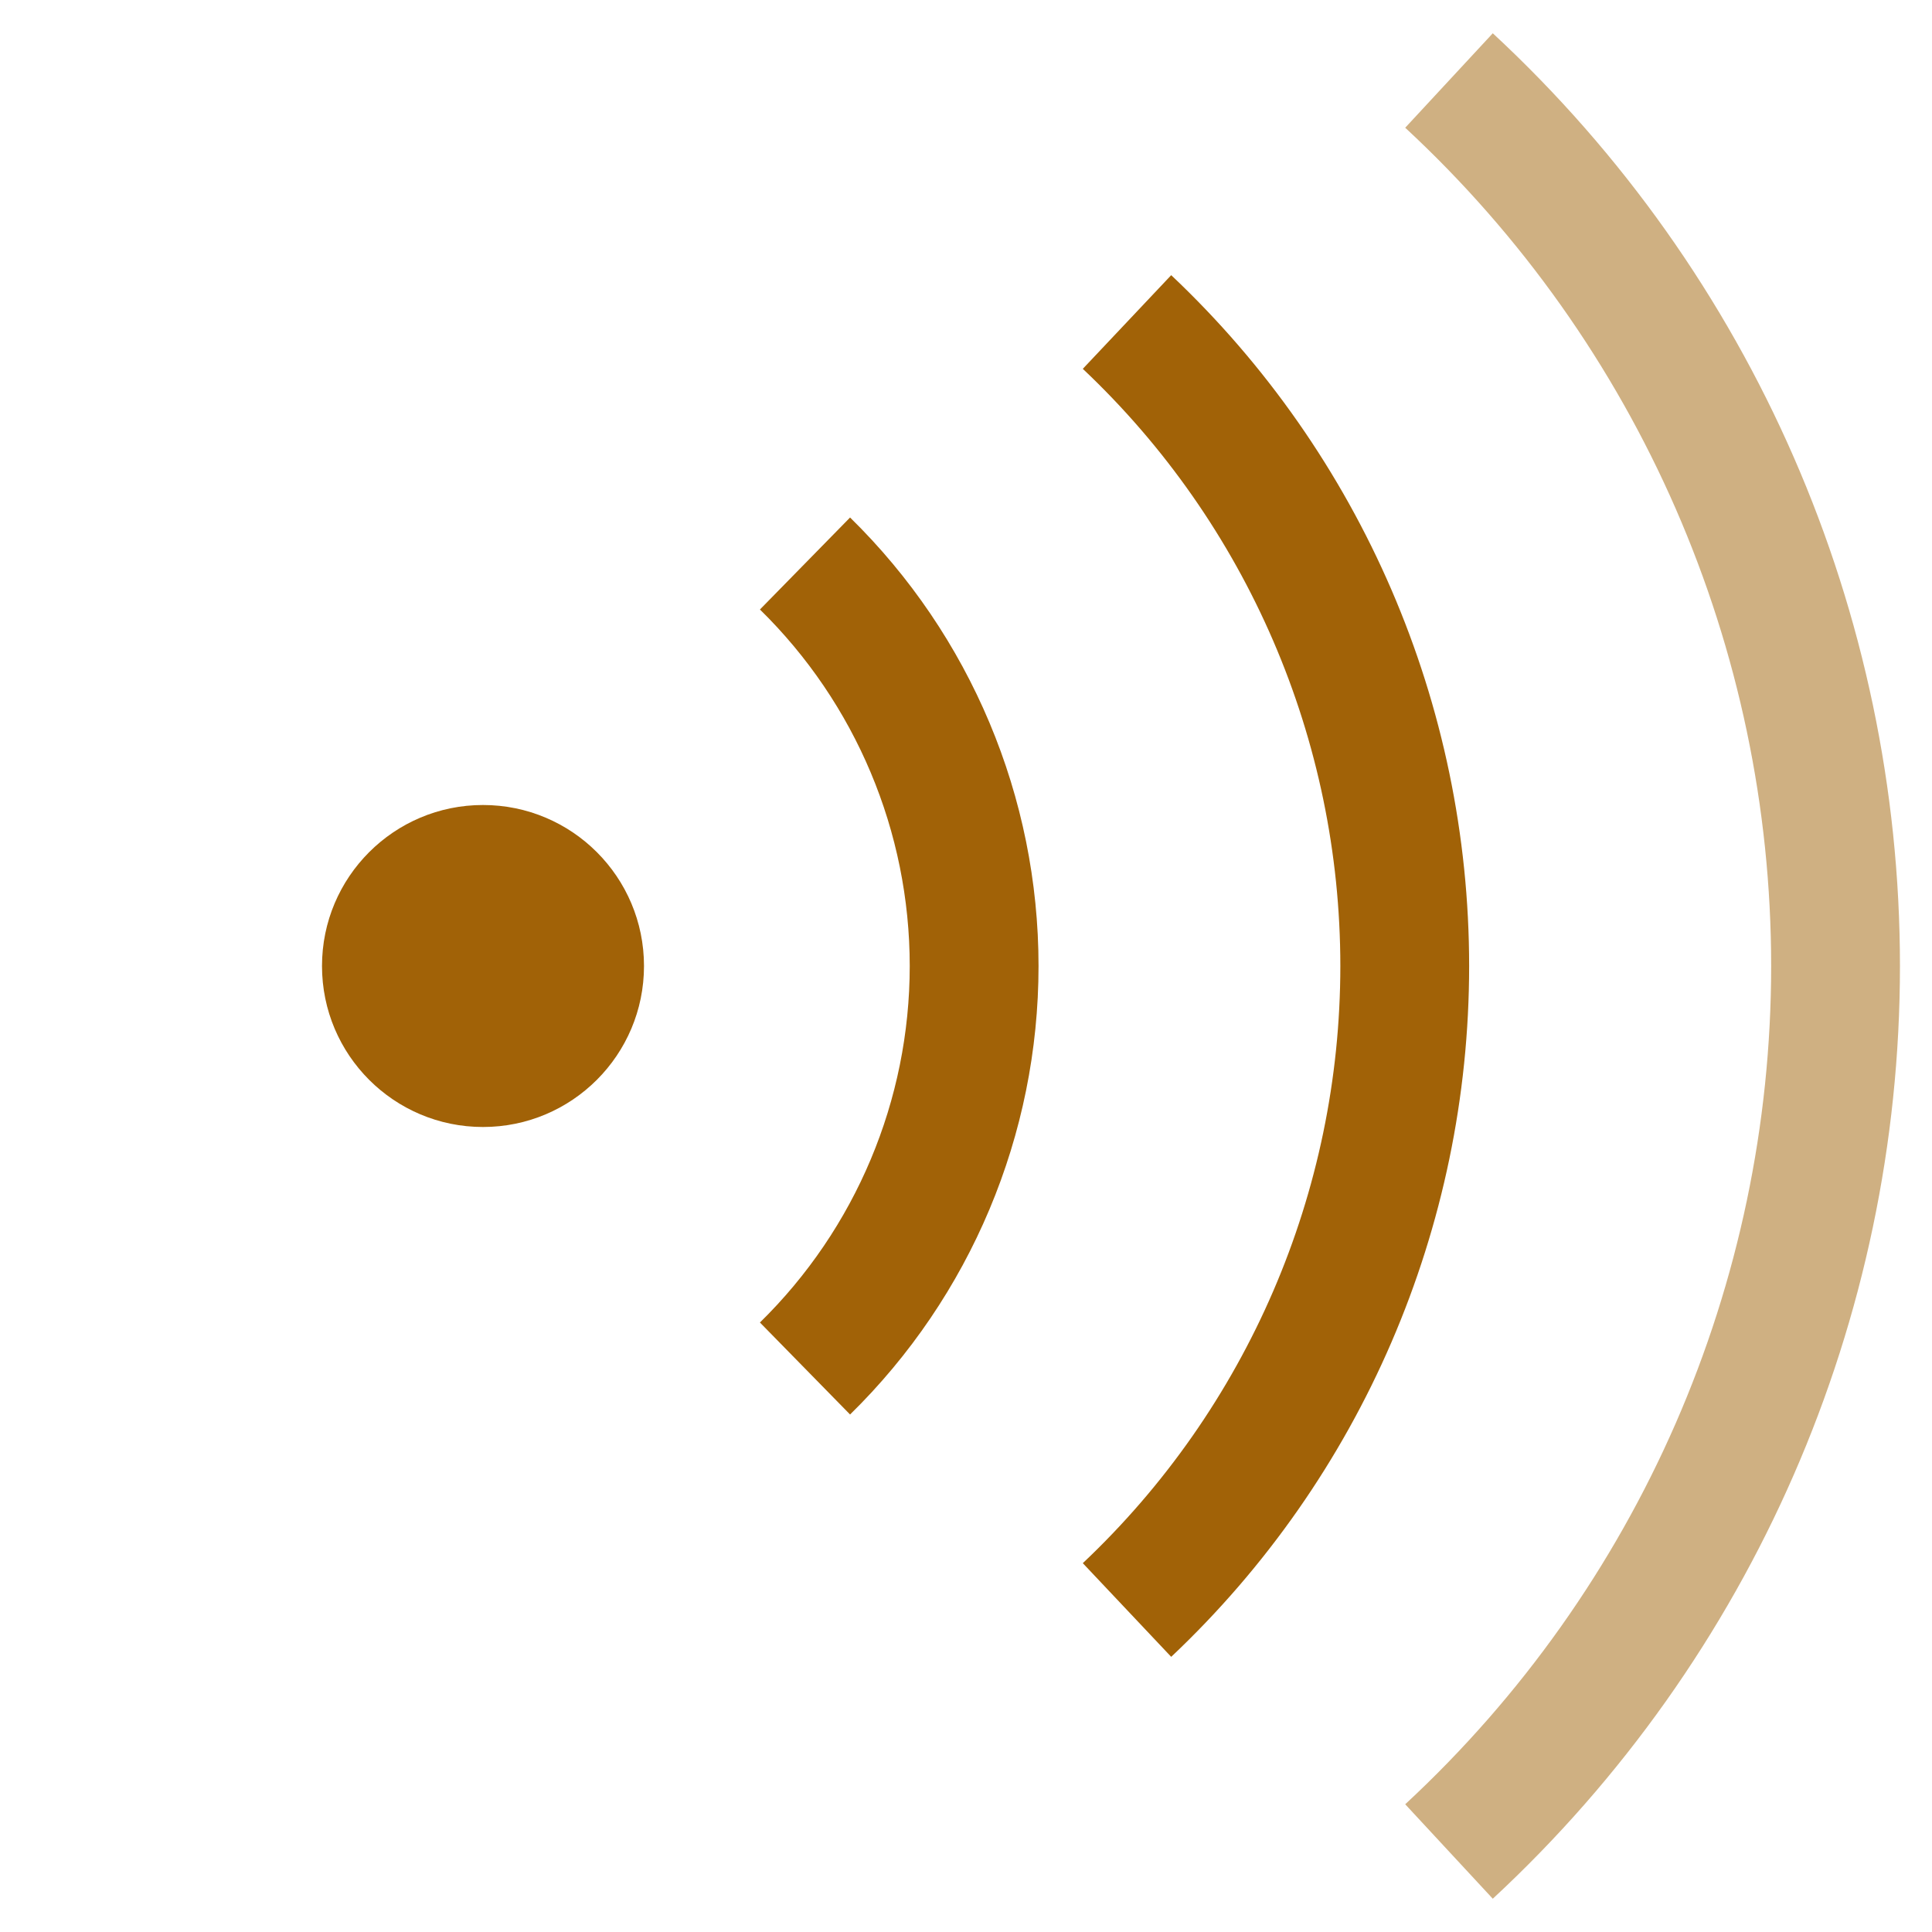
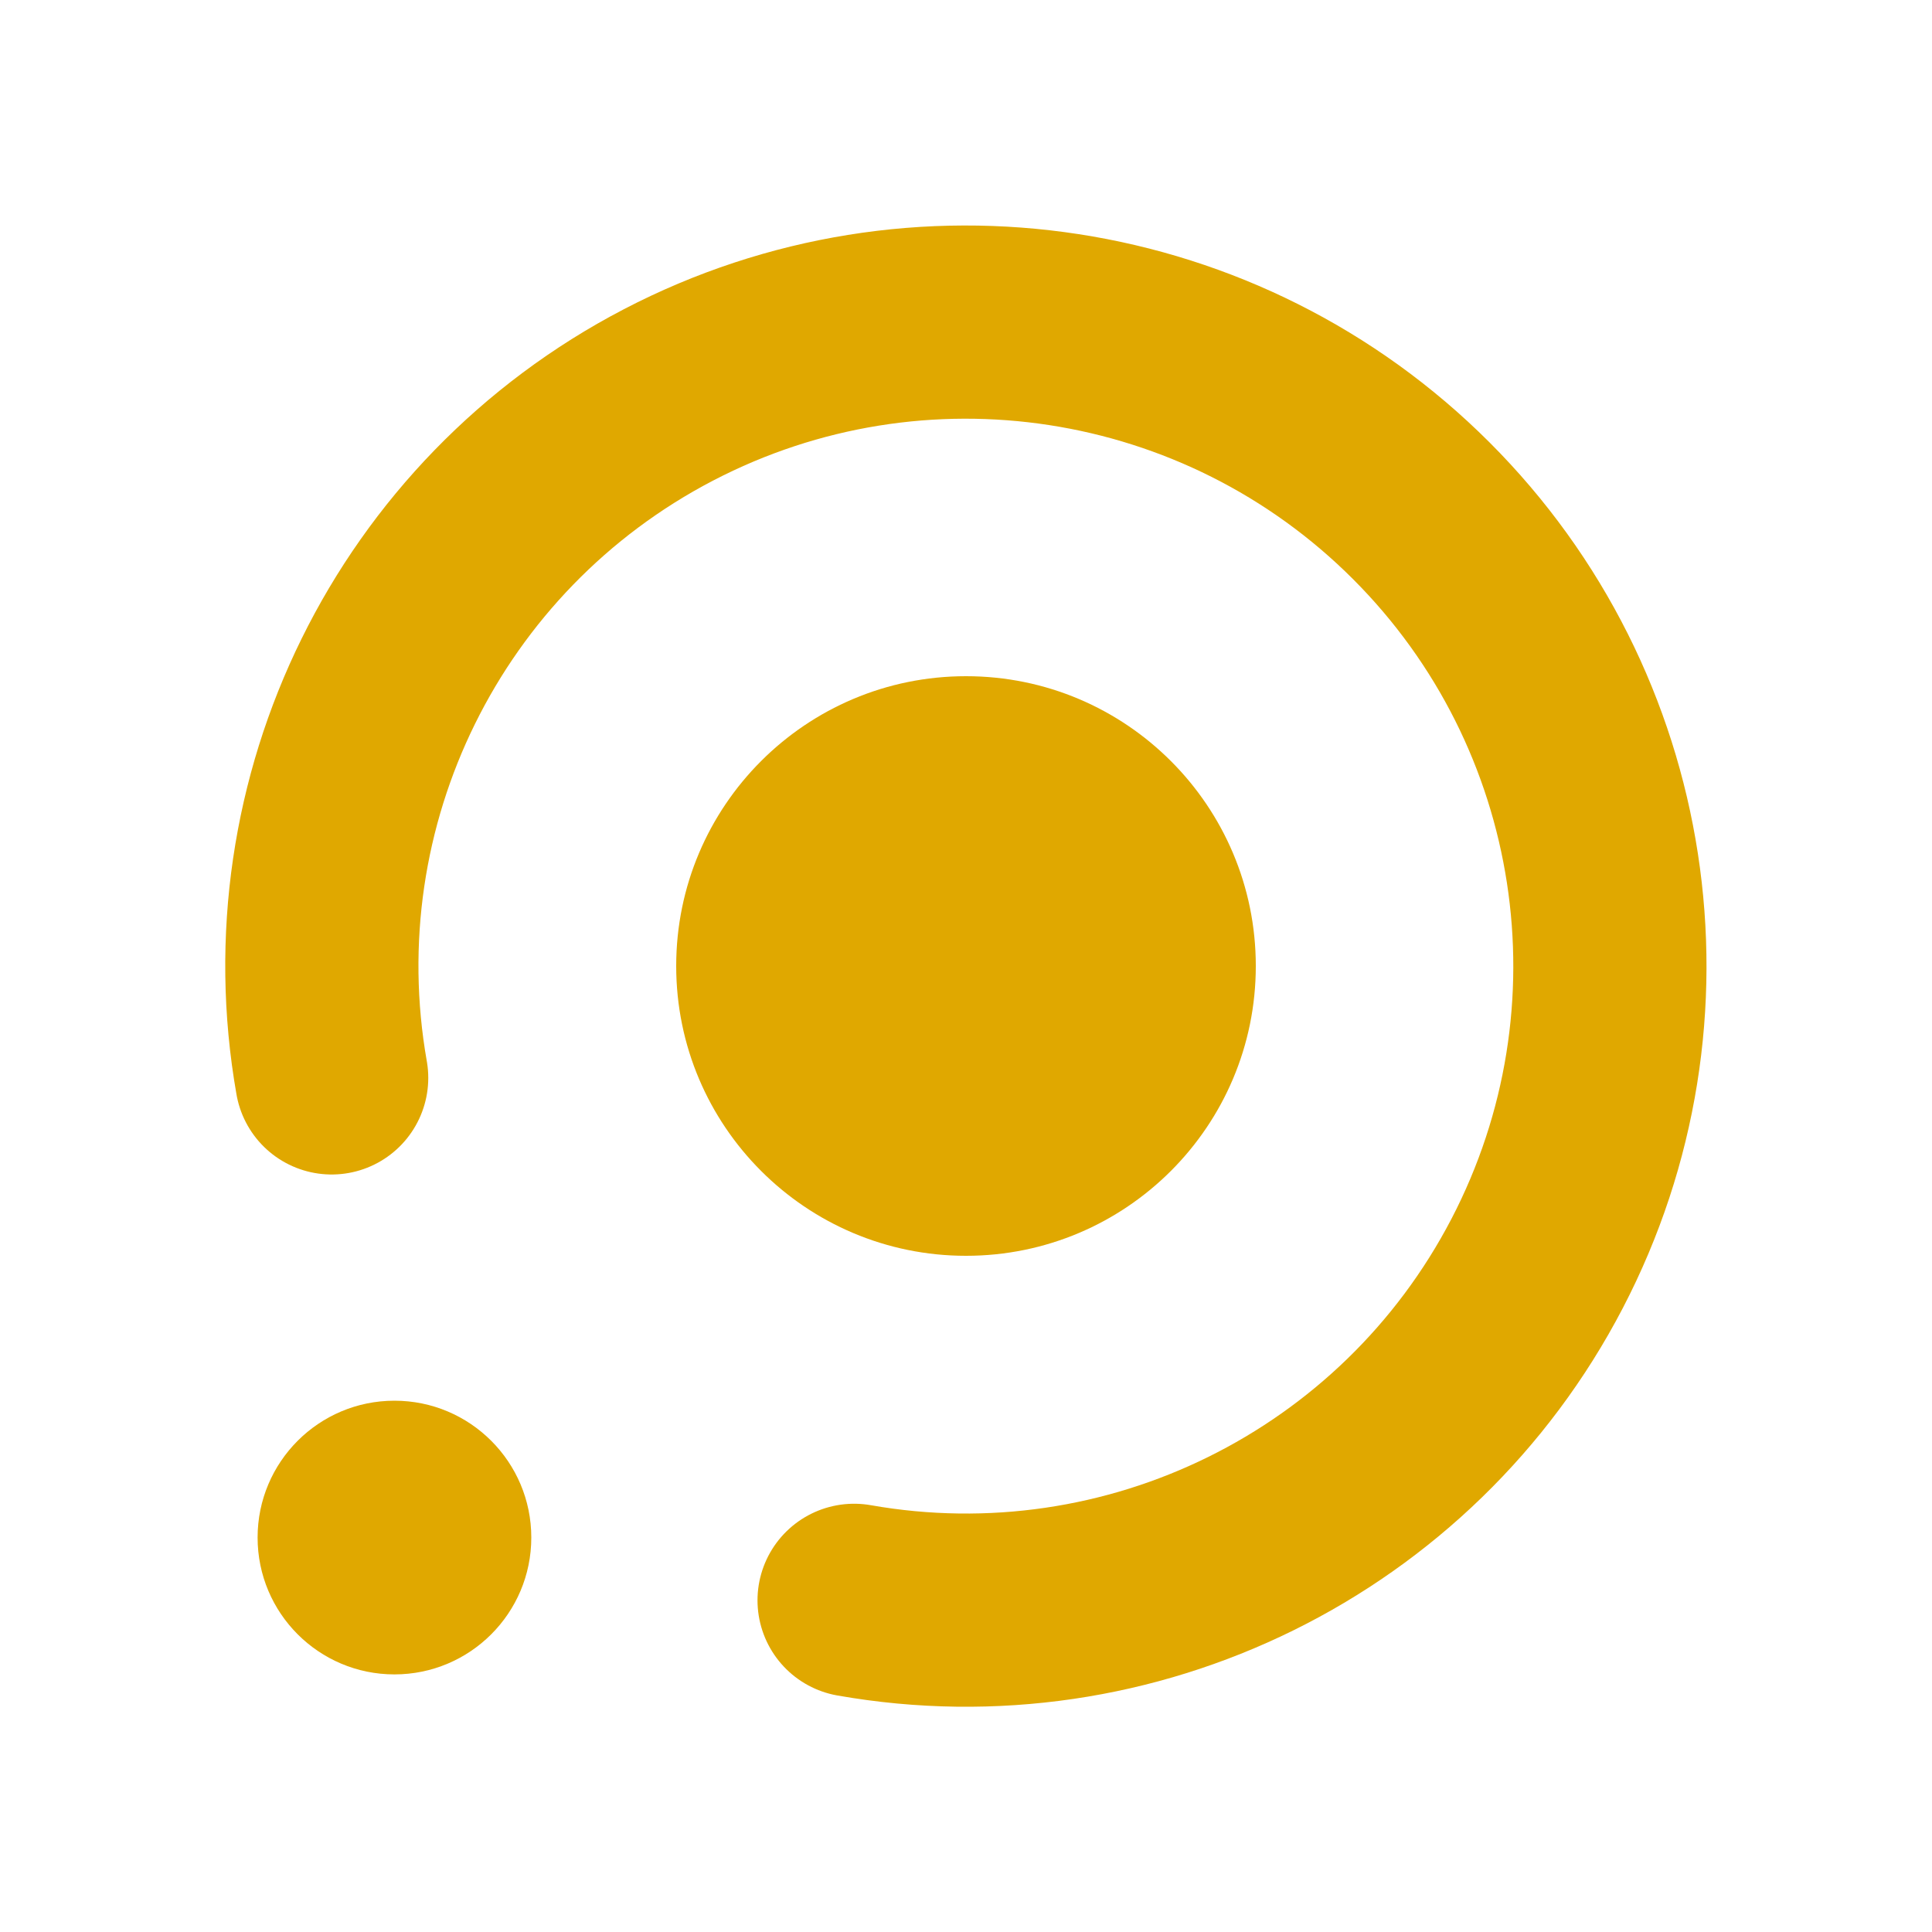
- <svg xmlns="http://www.w3.org/2000/svg" viewBox="0 0 24 24" fill="none" stroke="#a16207" stroke-width="1.6">
-   <circle cx="6" cy="12" r="2" fill="#a16207" stroke="none" />
-   <path d="M10 7 a 7 7 0 0 1 0 10" />
-   <path d="M14 4 a 11 11 0 0 1 0 16" />
-   <path d="M18 1 a 15 15 0 0 1 0 22" stroke-opacity="0.5" />
+ <svg xmlns="http://www.w3.org/2000/svg" viewBox="0 0 24 24" fill="none" stroke="currentColor" stroke-width="2.4" stroke-linecap="round">
+   <style>svg{color:#e0a800}@media (prefers-color-scheme:dark){svg{color:#ffd43b}}</style>
+   <circle cx="12" cy="12" r="3.6" fill="currentColor" stroke="none" />
+   <path d="M4.12 13.39A8 8 0 1 1 10.61 19.88" />
+   <circle cx="4.9" cy="19.1" r="1.7" fill="currentColor" stroke="none" />
</svg>
